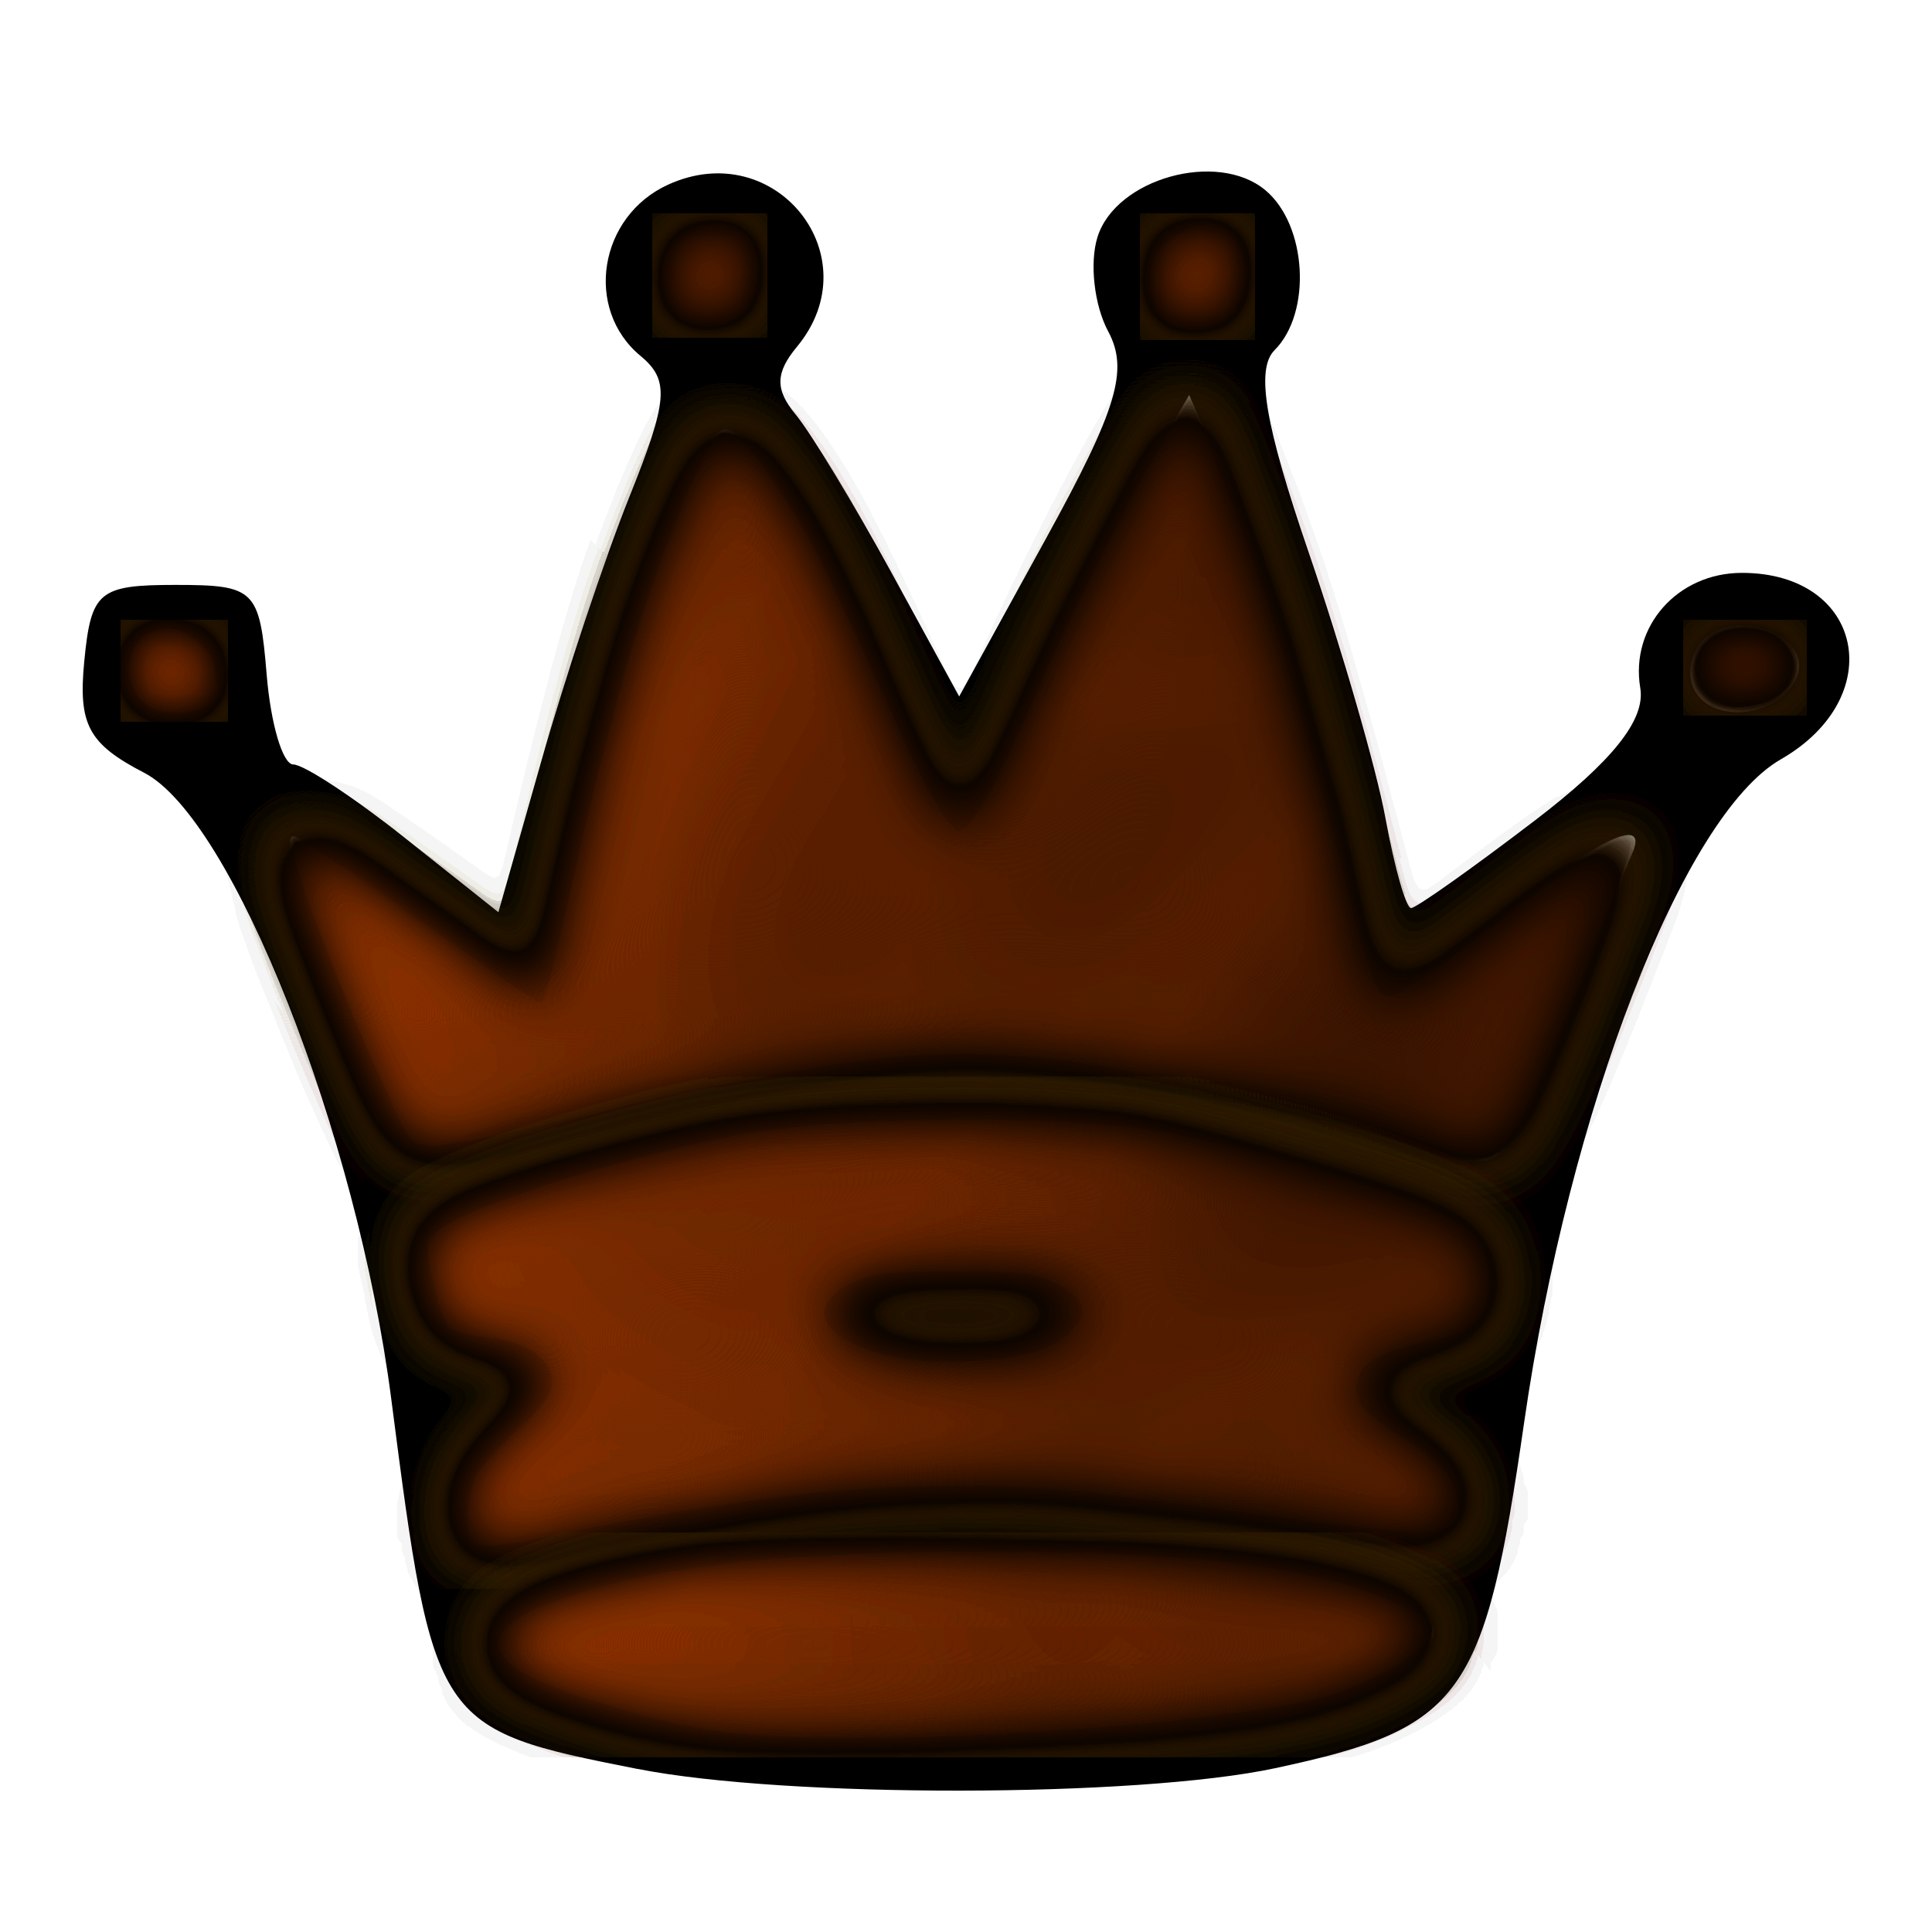
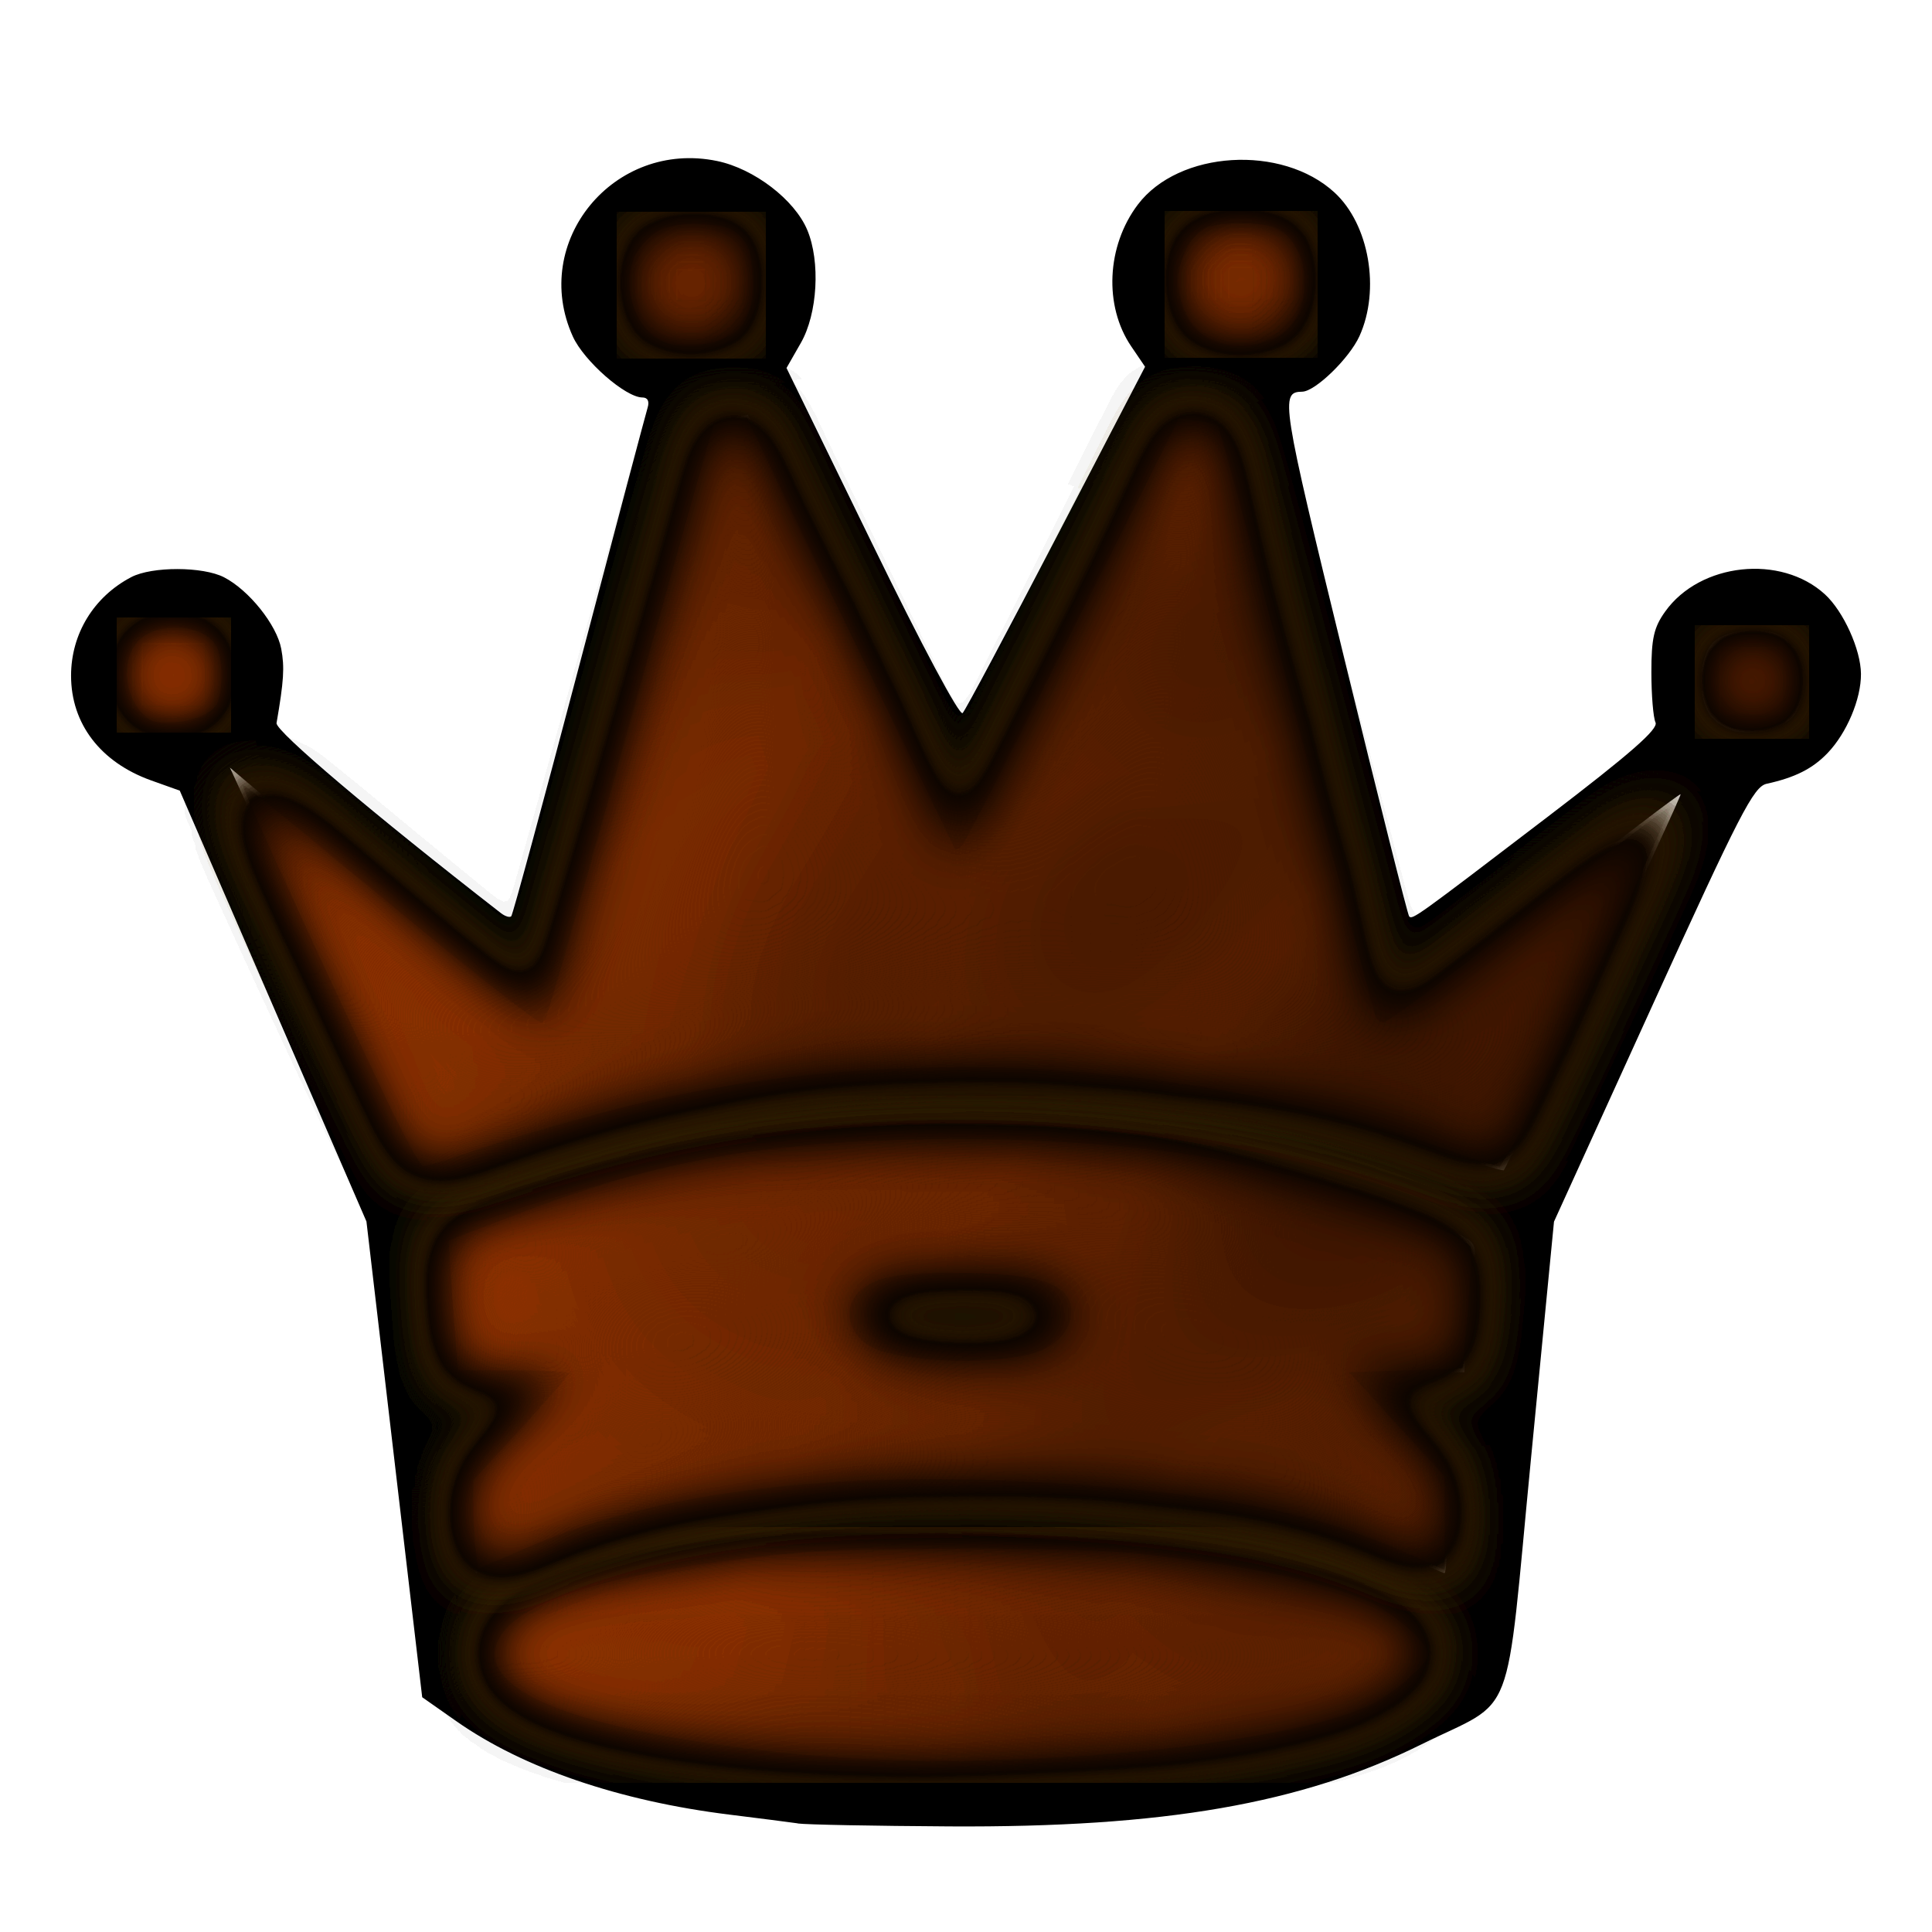
<svg xmlns="http://www.w3.org/2000/svg" width="64px" height="64px" id="svg2985" version="1.1">
  <defs id="defs2987">
    <filter id="filter2819" color-interpolation-filters="sRGB">
      <feGaussianBlur id="feGaussianBlur2821" result="result0" in="SourceGraphic" stdDeviation="0.9" />
      <feTurbulence id="feTurbulence2823" type="turbulence" baseFrequency="0.01" seed="4" numOctaves="4" result="result1" />
      <feDisplacementMap id="feDisplacementMap2825" in2="result1" xChannelSelector="R" result="result91" />
      <feComposite id="feComposite2827" in2="result91" result="result2" operator="out" in="result0" />
      <feComposite id="feComposite2829" in2="result2" k1="0.1" k3="1.2" in="SourceAlpha" operator="arithmetic" result="result5" />
      <feBlend id="feBlend2831" in2="result5" result="fbSourceGraphic" mode="multiply" />
      <feGaussianBlur id="feGaussianBlur2833" stdDeviation="3" in="fbSourceGraphic" result="result0" />
      <feSpecularLighting id="feSpecularLighting2835" in="result0" result="result1" lighting-color="rgb(224,132,0)" surfaceScale="3" specularConstant="0.35" specularExponent="5">
        <feDistantLight azimuth="225" elevation="45" id="feDistantLight14" />
      </feSpecularLighting>
      <feComposite id="feComposite2839" in2="fbSourceGraphic" in="result1" result="result2" operator="in" />
      <feComposite id="feComposite2841" in2="result2" k1="-1" in="fbSourceGraphic" result="result4" operator="arithmetic" k2="2.5" k3="3.5" />
      <feBlend id="feBlend2843" in2="result4" mode="multiply" />
    </filter>
  </defs>
  <g id="layer1">
-     <path style="fill:#000000" d="M 21.118,58.599 C 14.419,57.275 14.36,57.187 12.961,46.344 11.829,37.565 7.706,27.119 4.774,25.598 2.93,24.642 2.588,24.005 2.791,21.909 c 0.225,-2.32 0.479,-2.533 3.021,-2.533 2.635,0 2.789,0.151 3.022,2.974 0.135,1.636 0.532,2.974 0.882,2.974 0.35,0 2.022,1.101 3.715,2.447 l 3.079,2.447 1.427,-5.024 c 0.785,-2.763 2.097,-6.7 2.917,-8.747 1.279,-3.195 1.33,-3.855 0.363,-4.658 -1.876,-1.557 -1.38,-4.626 0.917,-5.673 3.561,-1.622 6.743,2.386 4.265,5.372 -0.715,0.862 -0.726,1.417 -0.045,2.238 0.498,0.6 1.921,2.949 3.163,5.218 l 2.257,4.127 2.89,-5.258 c 2.344,-4.265 2.731,-5.556 2.046,-6.835 C 36.245,10.111 36.087,8.701 36.358,7.846 c 0.614,-1.933 3.965,-2.868 5.554,-1.55 1.383,1.148 1.553,4.059 0.31,5.303 -0.63,0.63 -0.32,2.473 1.13,6.702 1.1,3.208 2.244,7.171 2.544,8.807 0.3,1.636 0.681,2.974 0.846,2.974 0.166,0 2,-1.297 4.076,-2.882 2.6,-1.985 3.695,-3.357 3.518,-4.41 -0.341,-2.032 1.232,-3.813 3.367,-3.813 4.025,0 4.882,4.115 1.287,6.178 -3.242,1.861 -7.005,11.587 -8.502,21.973 -1.313,9.111 -2.035,10.114 -8.239,11.444 -4.58,0.982 -16.215,0.996 -21.132,0.025 z M 44.933,55.978 c 1.667,-0.7 2.812,-1.627 2.544,-2.061 -2.394,-3.874 -29.849,-3.449 -31.136,0.482 -0.286,0.873 2.635,2.118 6.921,2.949 4.198,0.814 18.645,-0.099 21.671,-1.37 z M 25.042,49.733 c 4.727,-0.719 7.743,-0.718 13.087,0.008 3.82,0.518 7.645,1.037 8.501,1.152 2.4,0.324 2.399,-2.136 -9.52e-4,-3.229 -2.542,-1.158 -2.181,-2.818 0.687,-3.157 1.641,-0.194 2.12,-0.682 2.12,-2.158 0,-1.676 -0.699,-2.124 -5.751,-3.686 -7.702,-2.382 -16.397,-2.364 -24.256,0.052 -4.47,1.374 -5.708,2.065 -5.354,2.989 0.254,0.661 0.461,1.53 0.461,1.93 0,0.401 0.693,0.728 1.54,0.728 2.37,0 2.927,1.721 0.975,3.016 -0.947,0.629 -1.722,1.855 -1.722,2.725 0,1.262 0.361,1.479 1.785,1.074 0.982,-0.279 4.549,-0.929 7.927,-1.443 z m 3.076,-5.296 c -1.902,-1.204 -0.132,-2.456 3.473,-2.456 3.604,0 5.374,1.252 3.473,2.456 -0.601,0.381 -2.164,0.692 -3.473,0.692 -1.309,0 -2.871,-0.312 -3.473,-0.692 z m 3.544,-9.554 c 3.487,-0.035 13.144,1.945 17.06,3.499 0.986,0.391 1.689,-0.608 3.165,-4.493 1.043,-2.748 2.02,-5.264 2.169,-5.591 0.65,-1.419 -1.412,-0.38 -4.514,2.276 -1.844,1.579 -3.531,2.693 -3.748,2.476 -0.217,-0.217 -1.067,-3.204 -1.889,-6.638 -0.822,-3.434 -2.174,-7.837 -3.003,-9.786 l -1.508,-3.542 -2.09,3.567 c -1.15,1.962 -2.716,5.255 -3.48,7.318 -0.765,2.063 -1.707,3.645 -2.093,3.517 -0.387,-0.129 -1.506,-2.208 -2.487,-4.62 -2.002,-4.921 -4.251,-8.646 -5.221,-8.646 -0.933,0 -3.656,7.658 -4.823,13.563 -0.552,2.792 -1.088,5.201 -1.191,5.353 -0.104,0.152 -1.87,-1.008 -3.926,-2.578 -2.056,-1.57 -4.024,-2.854 -4.373,-2.854 -0.35,0 0.179,1.874 1.174,4.164 0.995,2.29 2.011,4.727 2.259,5.416 0.4,1.115 1.213,1.055 7.467,-0.554 3.86,-0.993 8.834,-1.824 11.055,-1.846 z M 7.249,22.359 c -0.398,-2.068 -3.023,-2.298 -3.023,-0.266 0,1.135 0.509,1.645 1.645,1.645 1.135,0 1.562,-0.427 1.379,-1.379 z m 52.301,-0.009 c 0.434,-1.302 -2.052,-2.232 -3.117,-1.166 -0.456,0.456 -0.577,1.237 -0.269,1.736 0.701,1.134 2.945,0.757 3.387,-0.569 z M 25.245,9.12 c 0,-1.76 -1.122,-2.306 -2.693,-1.312 -1.5,0.949 -0.454,3.428 1.303,3.089 0.765,-0.147 1.39,-0.947 1.39,-1.777 z M 41.239,9.804 c 0.262,-0.684 0.088,-1.632 -0.388,-2.108 -1.145,-1.145 -3.388,0.643 -2.783,2.219 0.58,1.512 2.575,1.442 3.171,-0.111 z" id="path2876" />
-     <path style="fill:#000000;filter:url(#filter2819)" d="m 46.818,38.471 c -1.65,-0.588 -5.649,-1.55 -9.091,-2.186 -4.933,-0.912 -7.622,-0.707 -15.818,1.202 -4.684,1.091 -5.354,1.193 -5.771,0.879 -0.174,-0.131 -0.973,-1.823 -1.775,-3.76 -1.442,-3.48 -1.963,-5.03 -1.759,-5.234 0.145,-0.145 1.031,0.422 4.369,2.796 1.585,1.127 2.949,2.05 3.032,2.05 0.083,0 0.329,-0.798 0.547,-1.773 1.026,-4.594 1.884,-7.965 2.555,-10.042 0.734,-2.272 1.964,-5.129 2.295,-5.334 0.483,-0.298 1.816,1.41 3.096,3.967 0.4,0.8 1.245,2.6 1.877,4 1.145,2.536 1.816,3.78 2.153,3.988 0.336,0.208 1.132,-1.146 2.384,-4.055 1.147,-2.666 2.956,-6.203 4.177,-8.167 l 0.484,-0.779 1.114,2.779 c 1.074,2.681 1.901,5.4 3.481,11.453 0.921,3.529 1.016,3.78 1.424,3.78 0.18,0 1.184,-0.658 2.232,-1.462 3.094,-2.374 4.395,-3.266 4.764,-3.266 0.433,0 0.478,-0.151 -1.32,4.403 -1.487,3.766 -2.224,5.119 -2.818,5.178 -0.197,0.019 -0.93,-0.169 -1.63,-0.419 l 0,0 z" id="path2878" transform="matrix(1.099992,0,0,1.099992,-4.105922,-4.423048)" />
-     <path style="fill:#000000;filter:url(#filter2819)" d="m 17.939,50.461 c -0.25,-0.25 -0.108,-1.622 0.218,-2.117 0.185,-0.281 0.757,-0.899 1.272,-1.375 0.667,-0.616 0.935,-1 0.935,-1.34 0,-0.666 -0.734,-1.181 -1.891,-1.326 -0.529,-0.066 -1.061,-0.181 -1.182,-0.256 -0.262,-0.162 -0.798,-2.339 -0.663,-2.691 0.263,-0.685 5.552,-2.468 9.433,-3.181 2.964,-0.544 9.734,-0.587 12.576,-0.08 3.953,0.706 8.908,2.353 9.556,3.176 0.483,0.615 0.487,2.085 0.006,2.566 -0.191,0.191 -0.825,0.446 -1.409,0.566 -1.328,0.274 -2.003,0.614 -2.152,1.084 -0.204,0.642 0.084,1.063 1.186,1.732 1.278,0.776 1.814,1.402 1.814,2.117 0,0.972 -0.459,1.014 -4.786,0.44 -6.768,-0.899 -7.798,-0.998 -10.499,-1.006 -3.246,-0.01 -7.141,0.472 -11.758,1.453 -1.765,0.375 -2.454,0.436 -2.655,0.236 z m 16.97,-5.73 c 0.836,-0.254 1.483,-0.859 1.417,-1.324 -0.032,-0.222 -0.344,-0.516 -0.78,-0.734 -0.615,-0.308 -1.091,-0.364 -3.091,-0.364 -2,0 -2.476,0.056 -3.091,0.364 -2.134,1.067 0.294,2.591 3.727,2.338 0.65,-0.048 1.468,-0.174 1.818,-0.28 z" id="path2880" transform="matrix(1.099992,0,0,1.099992,-4.105922,-4.423048)" />
-     <path style="fill:#000000;filter:url(#filter2819)" d="M 25.818,56.212 C 23.492,55.935 20.091,54.901 19.197,54.198 18.237,53.442 18.807,52.761 21,52.045 c 2.76,-0.902 6.838,-1.319 12.727,-1.3 4.523,0.014 7.774,0.289 10.015,0.845 1.299,0.323 2.867,1.018 3.082,1.366 0.338,0.548 -1.679,1.814 -3.595,2.258 -3.737,0.865 -13.717,1.437 -17.411,0.998 z" id="path2882" transform="matrix(1.099992,0,0,1.099992,-4.105922,-4.423048)" />
-     <path style="fill:#000000;fill-opacity:1;filter:url(#filter2819)" d="M 8,25.127 C 7.536,24.663 7.519,23.653 7.969,23.246 8.152,23.081 8.524,22.945 8.795,22.945 c 0.531,0 1.387,0.715 1.387,1.159 0,0.146 0.046,0.385 0.101,0.53 C 10.585,25.42 8.7,25.827 8,25.127 z" id="path2884" transform="matrix(1.099992,0,0,1.099992,-4.105922,-4.423048)" />
-     <path style="fill:#000000;fill-opacity:1;filter:url(#filter2819)" d="m 24.342,13.672 c -0.423,-0.247 -0.766,-1.187 -0.63,-1.728 0.136,-0.543 1.085,-1.178 1.76,-1.179 0.676,-9.74e-4 1.074,0.528 1.074,1.431 0,1.271 -1.19,2.068 -2.203,1.476 z" id="path2886" transform="matrix(1.099992,0,0,1.099992,-4.105922,-4.423048)" />
-     <path style="fill:#000000;fill-opacity:1;filter:url(#filter2819)" d="m 39.32,13.906 c -0.801,-0.15 -1.226,-1.389 -0.769,-2.243 0.219,-0.41 1.095,-0.899 1.609,-0.899 0.614,0 1.162,0.89 1.053,1.708 -0.142,1.062 -0.883,1.623 -1.893,1.434 l 0,0 z" id="path2888" transform="matrix(1.099992,0,0,1.099992,-4.105922,-4.423048)" />
-     <path style="fill:#000000;fill-opacity:1;filter:url(#filter2819)" d="m 55.028,24.977 c -0.729,-0.806 -0.014,-2.031 1.186,-2.031 0.799,0 1.604,0.593 1.604,1.182 0,1 -2.081,1.633 -2.79,0.849 z" id="path2890" transform="matrix(1.099992,0,0,1.099992,-4.105922,-4.423048)" />
+     <path style="fill:#000000" d="M 26.425,60.401 C 26.156,60.362 25.143,60.233 24.174,60.113 20.514,59.661 17.34,58.576 15.116,57.016 L 13.986,56.223 13.062,48.343 12.139,40.463 9.047,33.327 5.955,26.191 5.006,25.852 C 3.33,25.252 2.354,23.975 2.354,22.383 c 0,-1.385 0.752,-2.616 1.996,-3.266 0.686,-0.358 2.373,-0.354 3.073,0.007 0.825,0.426 1.745,1.577 1.893,2.367 0.115,0.613 0.086,1.066 -0.155,2.461 -0.045,0.26 3.211,3.017 7.435,6.298 0.137,0.106 0.29,0.153 0.34,0.103 0.05,-0.05 1.062,-3.783 2.25,-8.296 1.188,-4.513 2.208,-8.36 2.266,-8.548 0.067,-0.215 0.004,-0.342 -0.171,-0.342 -0.558,0 -1.936,-1.207 -2.304,-2.018 -1.425,-3.139 1.359,-6.525 4.78,-5.815 1.224,0.254 2.566,1.282 2.986,2.287 0.438,1.049 0.34,2.77 -0.213,3.737 l -0.476,0.833 2.832,5.806 c 1.659,3.403 2.903,5.732 3.003,5.625 0.094,-0.1 1.492,-2.722 3.107,-5.827 l 2.936,-5.646 -0.46,-0.677 c -0.908,-1.339 -0.816,-3.322 0.219,-4.693 1.354,-1.794 4.773,-2.005 6.516,-0.402 1.149,1.056 1.524,3.221 0.826,4.759 -0.334,0.735 -1.464,1.832 -1.895,1.839 -0.737,0.012 -0.694,0.288 1.386,8.811 1.139,4.667 2.109,8.525 2.156,8.572 0.113,0.113 0.224,0.033 4.582,-3.295 2.756,-2.104 3.68,-2.914 3.579,-3.131 -0.075,-0.161 -0.137,-0.91 -0.137,-1.663 -1.29e-4,-1.122 0.082,-1.486 0.457,-2.01 1.154,-1.619 3.834,-1.907 5.293,-0.57 0.613,0.562 1.188,1.831 1.193,2.635 0.006,0.83 -0.47,1.958 -1.105,2.621 -0.498,0.52 -1.08,0.813 -2.021,1.019 -0.43,0.094 -0.889,0.986 -3.766,7.306 l -3.277,7.199 -0.758,7.808 c -0.877,9.032 -0.457,7.936 -3.647,9.514 -3.966,1.962 -8.519,2.752 -15.617,2.711 -2.497,-0.015 -4.76,-0.058 -5.029,-0.097 z m 10.959,-2.247 c 2.994,-0.289 6.23,-0.877 7.554,-1.37 1.214,-0.453 2.427,-1.469 2.427,-2.032 0,-0.622 -1.221,-1.584 -2.586,-2.037 -3.399,-1.128 -8.698,-1.681 -14.607,-1.524 -9.489,0.253 -14.984,1.948 -13.704,4.228 1.236,2.201 11.949,3.603 20.916,2.736 z M 16.988,51.546 c 3.901,-1.966 10.197,-2.827 17.524,-2.398 5.761,0.337 9.493,1.076 12.114,2.398 0.616,0.311 1.166,0.565 1.223,0.565 0.057,0 0.103,-0.727 0.102,-1.615 l -0.002,-1.615 -1.58,-1.712 -1.58,-1.712 1.859,0 1.859,0 0.12,-1.517 c 0.066,-0.834 0.157,-1.809 0.202,-2.165 0.08,-0.631 0.047,-0.665 -1.172,-1.211 -4.453,-1.998 -9.444,-2.924 -15.79,-2.931 -5.998,-0.006 -10.368,0.741 -14.9,2.546 l -2.087,0.831 0.002,1.196 c 9.39e-4,0.658 0.057,1.659 0.125,2.224 l 0.123,1.027 1.853,0 1.853,0 -1.587,1.738 -1.587,1.738 0,1.589 c 0,0.874 0.047,1.589 0.103,1.589 0.057,0 0.607,-0.254 1.223,-0.564 z M 29.664,44.844 c -0.948,-0.222 -1.478,-0.675 -1.478,-1.264 0,-1.058 1.377,-1.531 4.11,-1.412 2.257,0.098 3.131,0.462 3.131,1.305 0,0.679 -0.444,1.095 -1.468,1.375 -0.927,0.253 -3.206,0.251 -4.296,-0.004 z M 15.393,38.295 c 2.003,-0.755 5.949,-1.8 8.421,-2.23 7.971,-1.385 16.889,-0.612 24.097,2.088 1.007,0.377 1.864,0.652 1.904,0.611 0.145,-0.145 5.905,-12.391 5.857,-12.452 -0.027,-0.034 -2.149,1.587 -4.717,3.601 -2.567,2.015 -4.78,3.75 -4.917,3.857 -0.137,0.107 -0.296,0.147 -0.354,0.09 -0.057,-0.057 -1.246,-4.534 -2.642,-9.948 -1.396,-5.414 -2.557,-9.863 -2.582,-9.887 -0.024,-0.024 -0.355,-0.101 -0.735,-0.172 l -0.691,-0.129 -3.595,7.265 c -1.977,3.996 -3.655,7.194 -3.73,7.108 -0.074,-0.086 -1.665,-3.353 -3.535,-7.258 l -3.4,-7.101 -0.595,0.127 c -0.327,0.07 -0.612,0.142 -0.634,0.16 -0.022,0.018 -1.248,4.433 -2.725,9.811 -1.477,5.378 -2.753,9.857 -2.836,9.953 C 17.863,33.935 14.263,31.048 8.655,26.307 l -1.037,-0.877 0.664,1.451 c 3.648,7.971 5.513,11.921 5.629,11.921 0.076,0 0.743,-0.228 1.482,-0.507 z M 59.327,23.809 c 0.499,-0.452 0.495,-1.831 -0.007,-2.452 -0.292,-0.361 -0.566,-0.462 -1.252,-0.462 -1.225,0 -1.701,0.466 -1.701,1.663 0,0.91 0.261,1.346 0.979,1.631 0.477,0.19 1.586,-0.023 1.981,-0.381 z m -52.252,-0.196 c 0.536,-0.485 0.509,-2.04 -0.045,-2.541 -0.622,-0.562 -2.054,-0.512 -2.541,0.089 -0.678,0.837 -0.412,2.4 0.47,2.775 0.582,0.247 1.669,0.081 2.115,-0.323 z M 23.969,11.323 c 0.842,-0.352 1.086,-0.816 1.086,-2.067 0,-1.411 -0.563,-1.963 -1.997,-1.957 -1.473,0.006 -2.308,0.776 -2.308,2.126 0,1.72 1.512,2.611 3.22,1.898 z M 42.568,11.13 C 43.553,10.485 43.584,8.272 42.619,7.595 42.101,7.232 40.166,7.199 39.715,7.545 38.549,8.441 38.736,10.755 40.021,11.337 c 0.705,0.319 1.891,0.223 2.547,-0.207 z" id="path3060" />
+     <path style="fill:#000000;filter:url(#filter2819)" d="m 29.012,56.674 c -3.025,-0.13 -6.657,-0.633 -8.82,-1.22 -2.541,-0.69 -3.671,-1.571 -3.267,-2.548 0.551,-1.33 3.674,-2.279 9.387,-2.85 2.114,-0.211 9.261,-0.215 11.185,-0.005 3.582,0.39 6.155,0.93 7.535,1.583 0.763,0.361 1.85,1.344 1.85,1.674 0,0.246 -1.044,1.172 -1.74,1.543 -2.268,1.211 -10.014,2.087 -16.131,1.823 z" id="path3062" transform="matrix(1.030002,0,0,1.030002,-0.960051,-0.09153298)" />
+     <path style="fill:#000000;filter:url(#filter2819)" d="m 16.234,49.971 c -0.043,-0.316 -0.079,-0.958 -0.079,-1.425 l 3e-4,-0.85 1.537,-1.671 c 0.845,-0.919 1.539,-1.715 1.542,-1.768 0.003,-0.053 -0.799,-0.096 -1.781,-0.096 l -1.787,0 -0.075,-0.868 c -0.041,-0.477 -0.11,-1.417 -0.153,-2.089 l -0.078,-1.221 1.908,-0.73 c 3.066,-1.172 5.032,-1.716 7.565,-2.089 4.429,-0.654 10.813,-0.577 15.127,0.183 1.308,0.23 3.679,0.852 4.92,1.29 1.527,0.539 3.274,1.353 3.353,1.563 0.035,0.093 -0.009,1.007 -0.098,2.033 l -0.162,1.864 -1.826,0.064 -1.826,0.064 1.535,1.671 1.535,1.671 0.002,1.509 0.002,1.509 -0.739,-0.337 C 43.725,48.913 41.382,48.357 36.983,47.953 28.976,47.217 22.459,47.869 17.883,49.862 l -1.57,0.684 -0.079,-0.575 z m 17.821,-6.327 c 0.693,-0.177 1.196,-0.614 1.296,-1.126 0.208,-1.066 -0.752,-1.474 -3.511,-1.494 -2.047,-0.015 -2.788,0.128 -3.293,0.632 -0.6,0.6 -0.25,1.561 0.679,1.868 1.173,0.387 3.548,0.446 4.829,0.119 l 0,0 z" id="path3064" transform="matrix(1.030002,0,0,1.030002,-0.960051,-0.09153298)" />
+     <path style="fill:#000000;filter:url(#filter2819)" d="M 13.425,35.578 C 11.737,32.053 8.676,25.369 8.727,25.318 c 0.027,-0.027 1.55,1.198 3.385,2.723 3.528,2.931 6.059,4.934 6.235,4.934 0.058,0 0.135,-0.101 0.171,-0.225 0.036,-0.124 0.222,-0.746 0.414,-1.382 0.192,-0.636 1.374,-4.848 2.628,-9.359 1.254,-4.511 2.303,-8.226 2.332,-8.254 0.029,-0.029 0.282,-0.089 0.562,-0.134 l 0.51,-0.082 1.213,2.551 c 0.667,1.403 2.154,4.482 3.305,6.843 1.151,2.361 2.117,4.357 2.147,4.435 0.033,0.086 0.138,0.04 0.263,-0.114 0.114,-0.141 1.727,-3.284 3.582,-6.985 l 3.374,-6.727 0.573,0.075 c 0.315,0.042 0.618,0.12 0.672,0.174 0.054,0.054 0.711,2.44 1.458,5.302 1.338,5.122 3.477,13.216 3.61,13.656 0.037,0.124 0.156,0.225 0.264,0.225 0.108,0 1.594,-1.088 3.302,-2.417 4.781,-3.722 5.881,-4.558 5.927,-4.507 0.039,0.042 -2.558,5.655 -4.556,9.849 -0.446,0.937 -0.877,1.703 -0.958,1.703 -0.08,0 -0.896,-0.265 -1.812,-0.589 -7.818,-2.762 -16.764,-3.354 -24.901,-1.648 -1.729,0.363 -4.442,1.118 -6.393,1.78 -0.739,0.251 -1.409,0.456 -1.491,0.456 -0.081,0 -0.584,-0.911 -1.118,-2.025 l 0,0 z" id="path3066" transform="matrix(1.030002,0,0,1.030002,-0.960051,-0.09153298)" />
+     <path style="fill:#000000;filter:url(#filter2819)" d="M 22.249,11.071 C 21.273,10.628 20.843,9.062 21.45,8.162 21.918,7.467 22.48,7.235 23.529,7.302 c 0.736,0.047 0.936,0.111 1.217,0.392 0.283,0.283 0.344,0.476 0.386,1.222 0.063,1.119 -0.183,1.703 -0.855,2.022 -0.626,0.298 -1.534,0.357 -2.028,0.133 l 0,0 z" id="path3068" transform="matrix(1.030002,0,0,1.030002,-0.960051,-0.09153298)" />
+     <path style="fill:#000000;filter:url(#filter2819)" d="M 5.437,22.943 C 4.823,22.214 4.887,20.99 5.562,20.548 c 0.782,-0.512 2.105,-0.277 2.371,0.421 0.165,0.434 0.156,1.419 -0.016,1.74 -0.187,0.349 -0.883,0.623 -1.581,0.623 -0.478,0 -0.625,-0.063 -0.899,-0.389 z" id="path3070" transform="matrix(1.030002,0,0,1.030002,-0.960051,-0.09153298)" />
+     <path style="fill:#000000;filter:url(#filter2819)" d="M 39.854,10.989 C 39.255,10.685 38.907,10.103 38.82,9.26 38.754,8.623 39.206,7.661 39.683,7.425 c 0.417,-0.206 1.901,-0.205 2.31,0.001 1.169,0.591 1.212,2.798 0.068,3.455 -0.656,0.377 -1.587,0.422 -2.207,0.107 l 0,0 z" id="path3072" transform="matrix(1.030002,0,0,1.030002,-0.960051,-0.09153298)" />
+     <path style="fill:#000000;filter:url(#filter2819)" d="m 56.575,23.47 c -0.53,-0.228 -0.821,-0.764 -0.821,-1.515 0,-0.602 0.053,-0.752 0.376,-1.075 0.334,-0.334 0.464,-0.376 1.163,-0.376 0.682,0 0.829,0.044 1.097,0.334 0.581,0.627 0.542,1.934 -0.071,2.389 -0.369,0.273 -1.354,0.411 -1.743,0.244 l 0,0 z" id="path3074" transform="matrix(1.030002,0,0,1.030002,-0.960051,-0.09153298)" />
  </g>
</svg>
